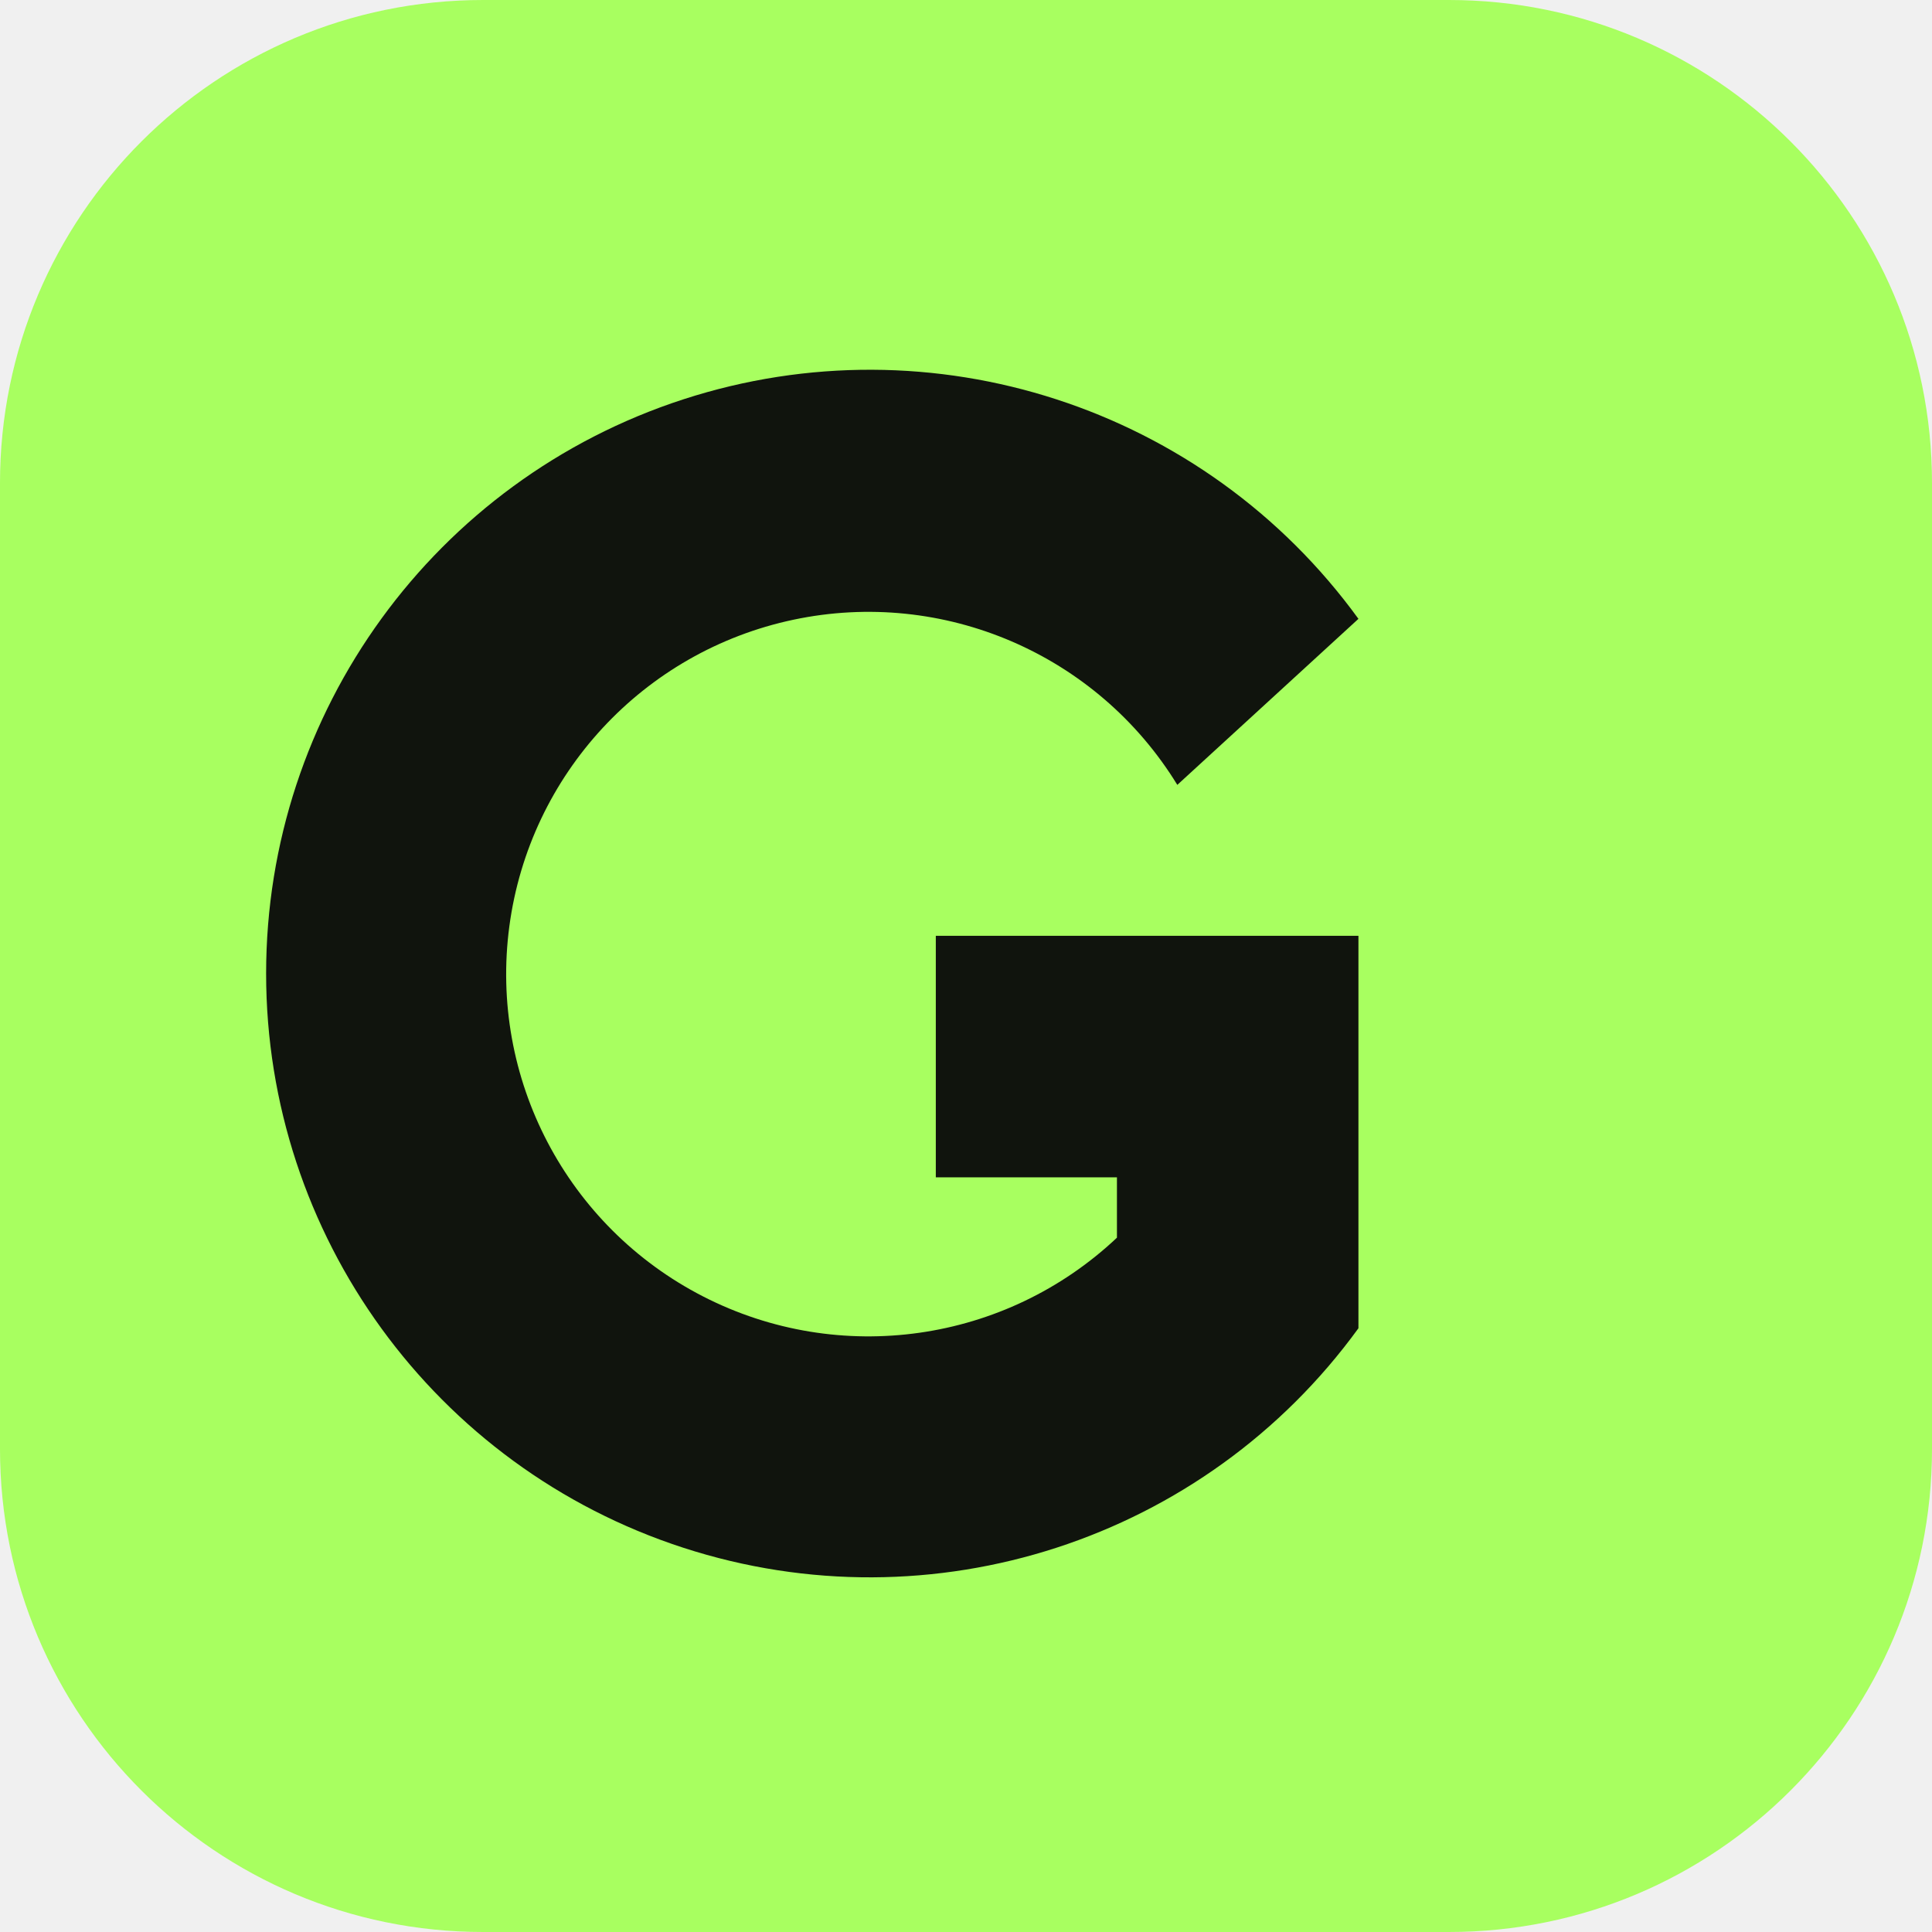
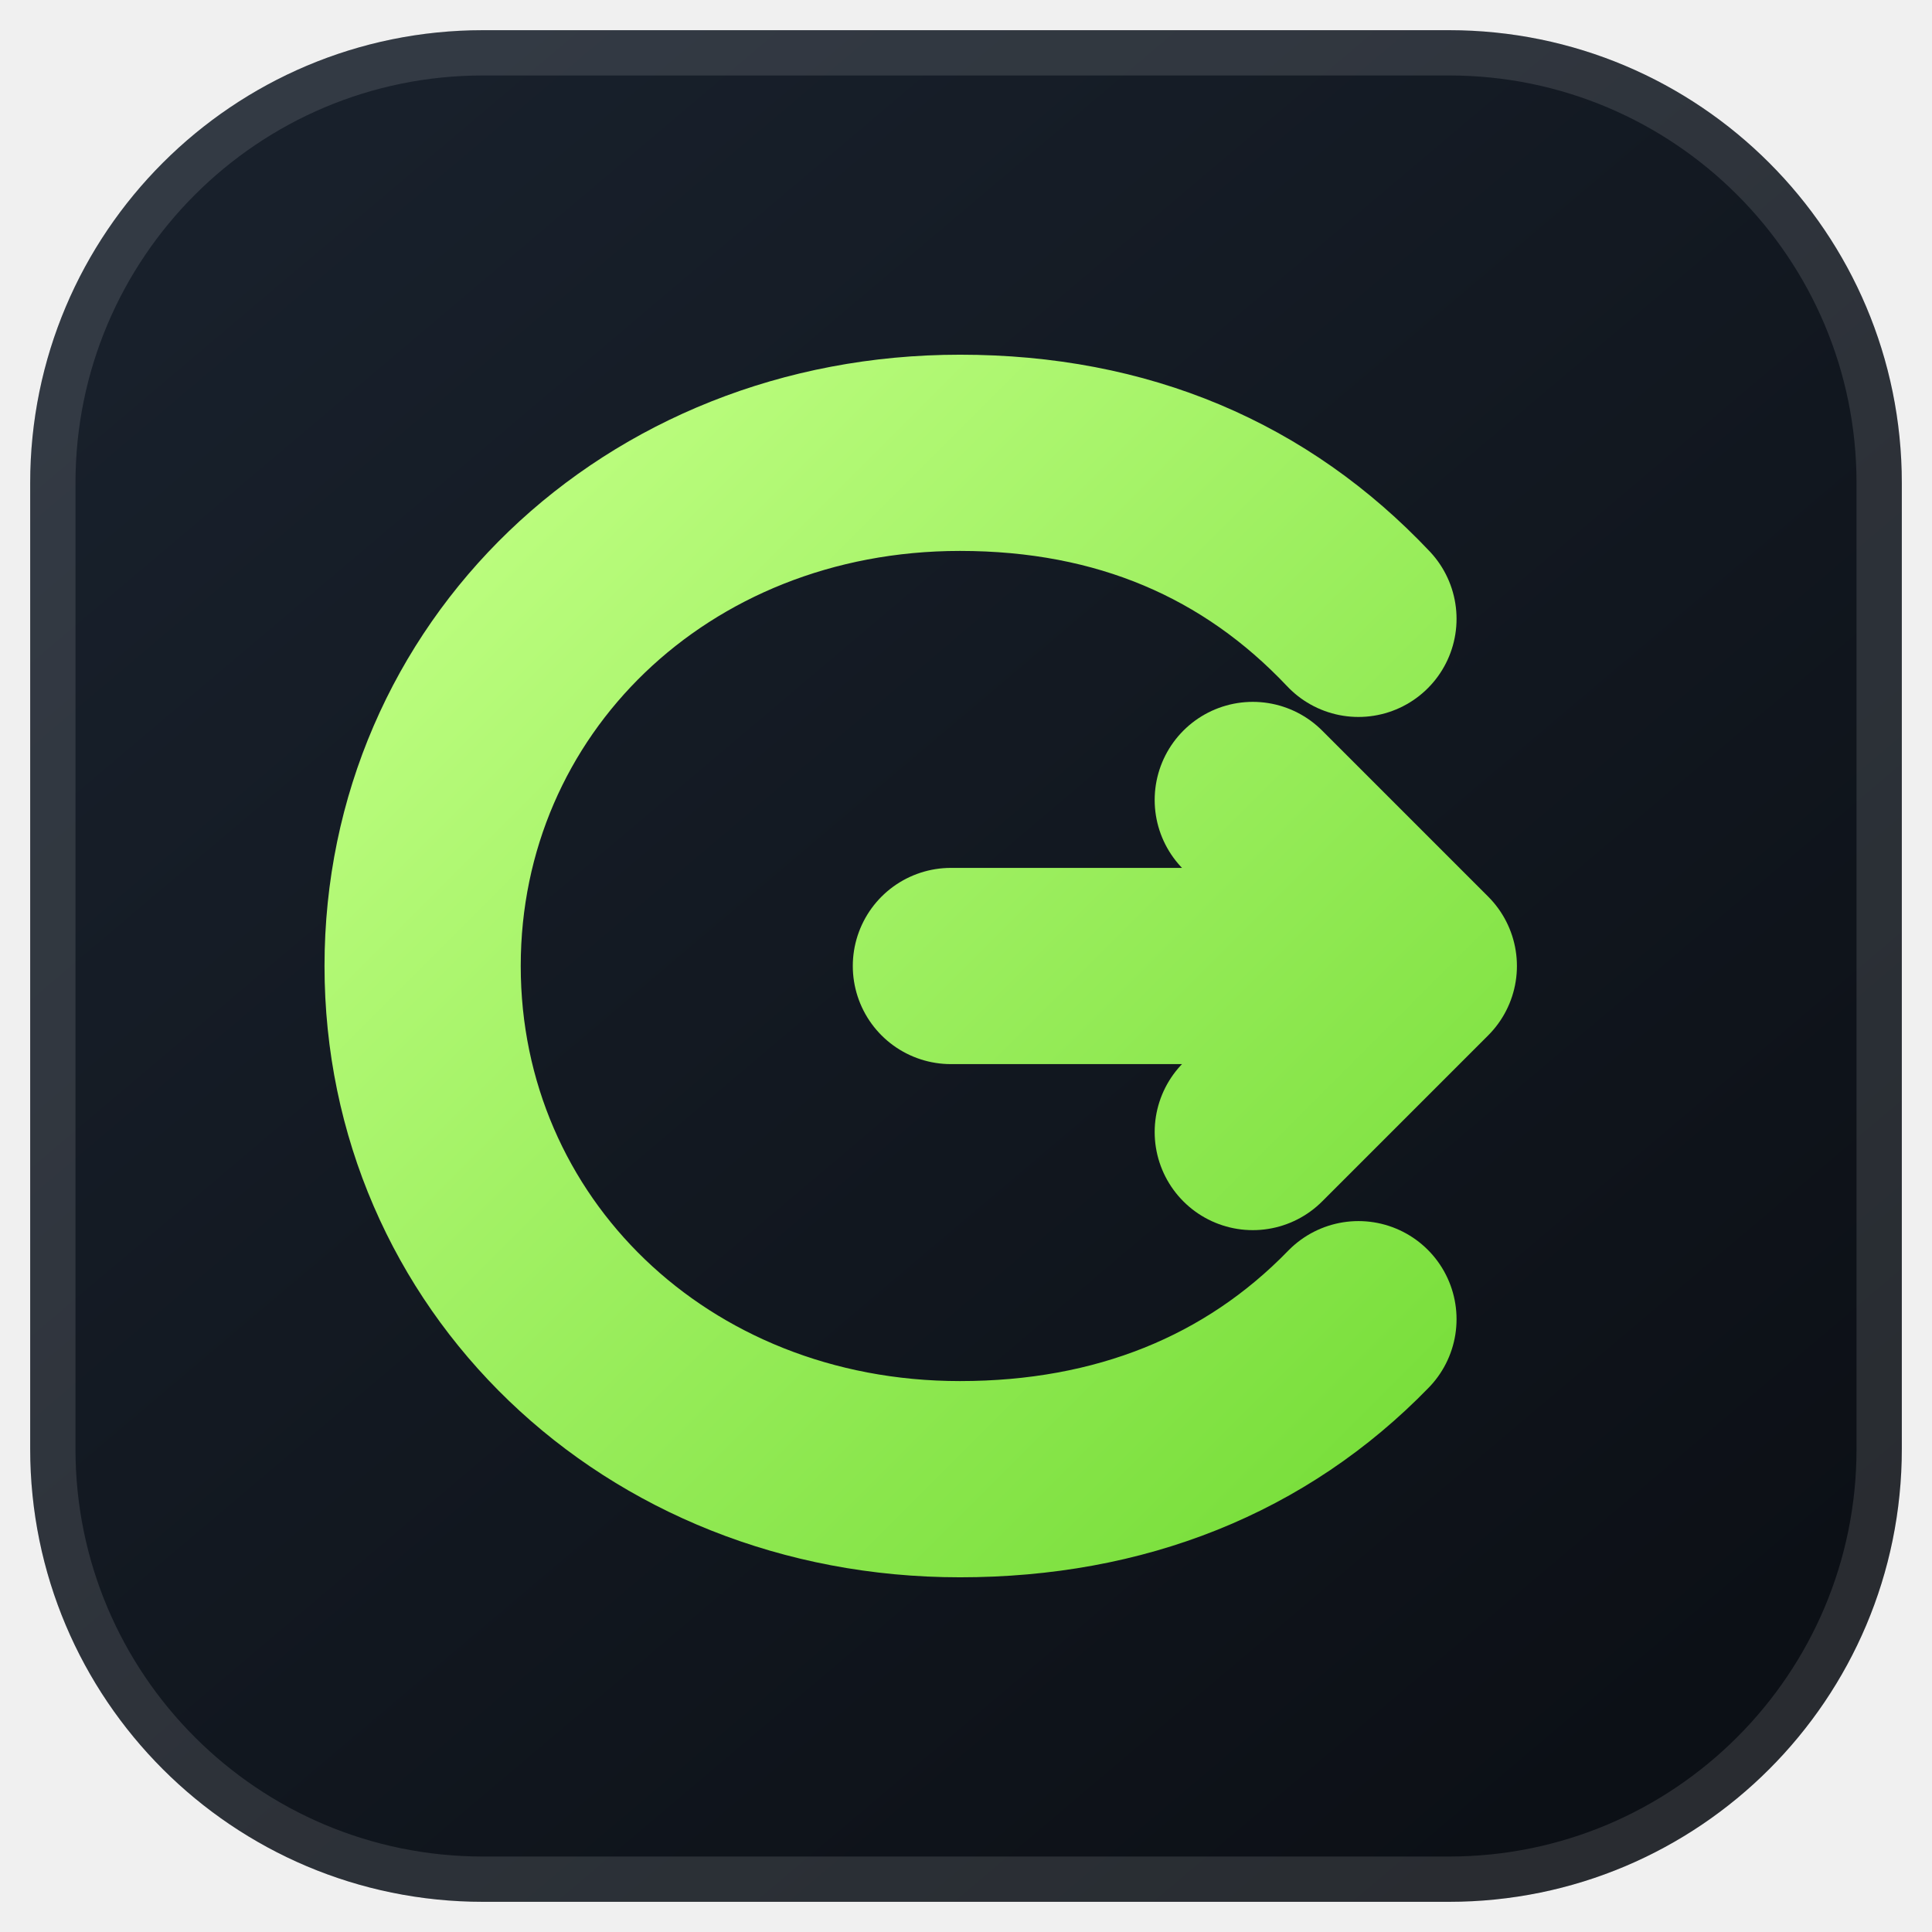
- <svg xmlns="http://www.w3.org/2000/svg" viewBox="0 0 64 64">
-   <rect width="64" height="64" rx="16" fill="#a8ff60" />
-   <path d="M45 20.5A20 20 0 1 0 45 44V31H31v8h6v2a12 12 0 1 1 2-15Z" fill="#10140d" />
+ <svg xmlns="http://www.w3.org/2000/svg" viewBox="0 0 64 64" role="img" aria-labelledby="title desc">
+   <defs>
+     <linearGradient id="bg" x1="10" y1="6" x2="54" y2="58" gradientUnits="userSpaceOnUse">
+       <stop stop-color="#18202B" />
+       <stop offset="1" stop-color="#0C1016" />
+     </linearGradient>
+     <linearGradient id="mark" x1="14" y1="15" x2="48" y2="49" gradientUnits="userSpaceOnUse">
+       <stop stop-color="#C0FF83" />
+       <stop offset="1" stop-color="#76DD38" />
+     </linearGradient>
+   </defs>
+   <rect x="1" y="1" width="62" height="62" rx="15" fill="url(#bg)" />
+   <rect x="1.75" y="1.75" width="60.5" height="60.5" rx="14.25" fill="none" stroke="#FFFFFF" stroke-opacity=".12" stroke-width="1.5" />
+   <path d="M45 20.5C41.6 16.9 37.2 15 31.8 15C21.7 15 14 22.5 14 32s7.7 17 17.8 17c5.3 0 9.8-1.8 13.2-5.3" fill="none" stroke="url(#mark)" stroke-width="6.5" stroke-linecap="round" />
+   <path d="M31.5 32H47M41.5 26.5 47 32l-5.5 5.5" fill="none" stroke="url(#mark)" stroke-width="6.5" stroke-linecap="round" stroke-linejoin="round" />
</svg>
